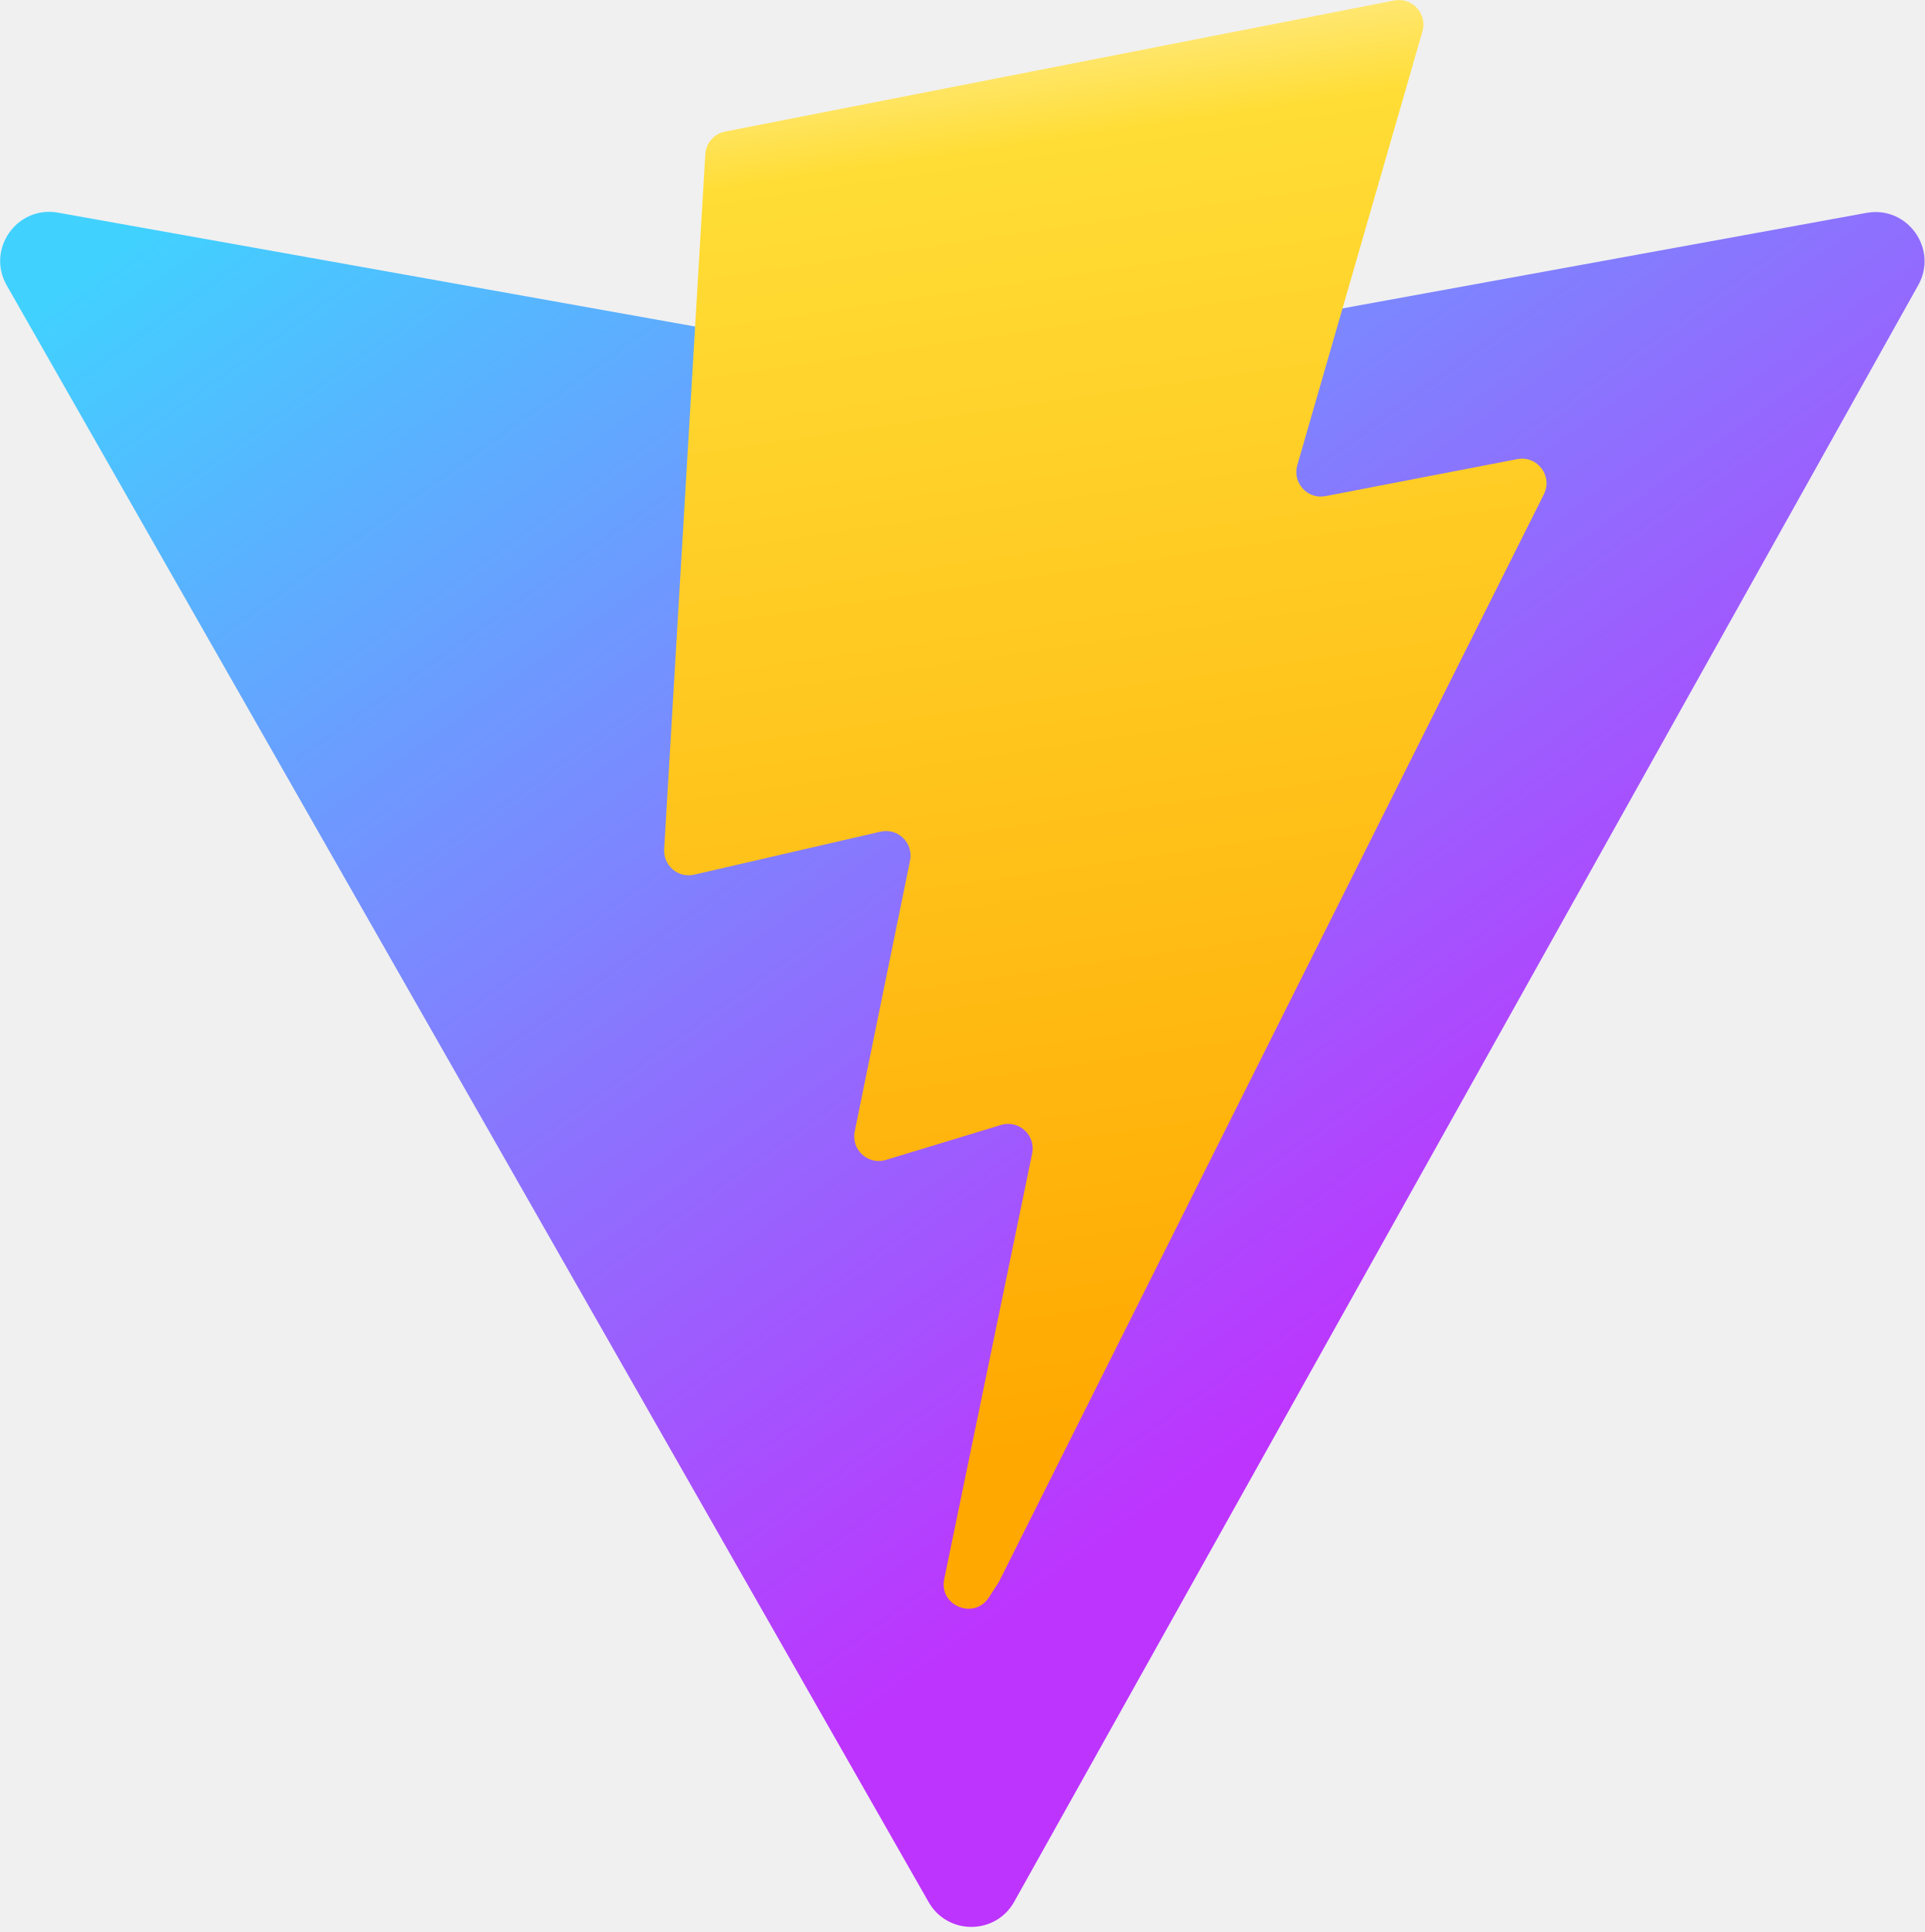
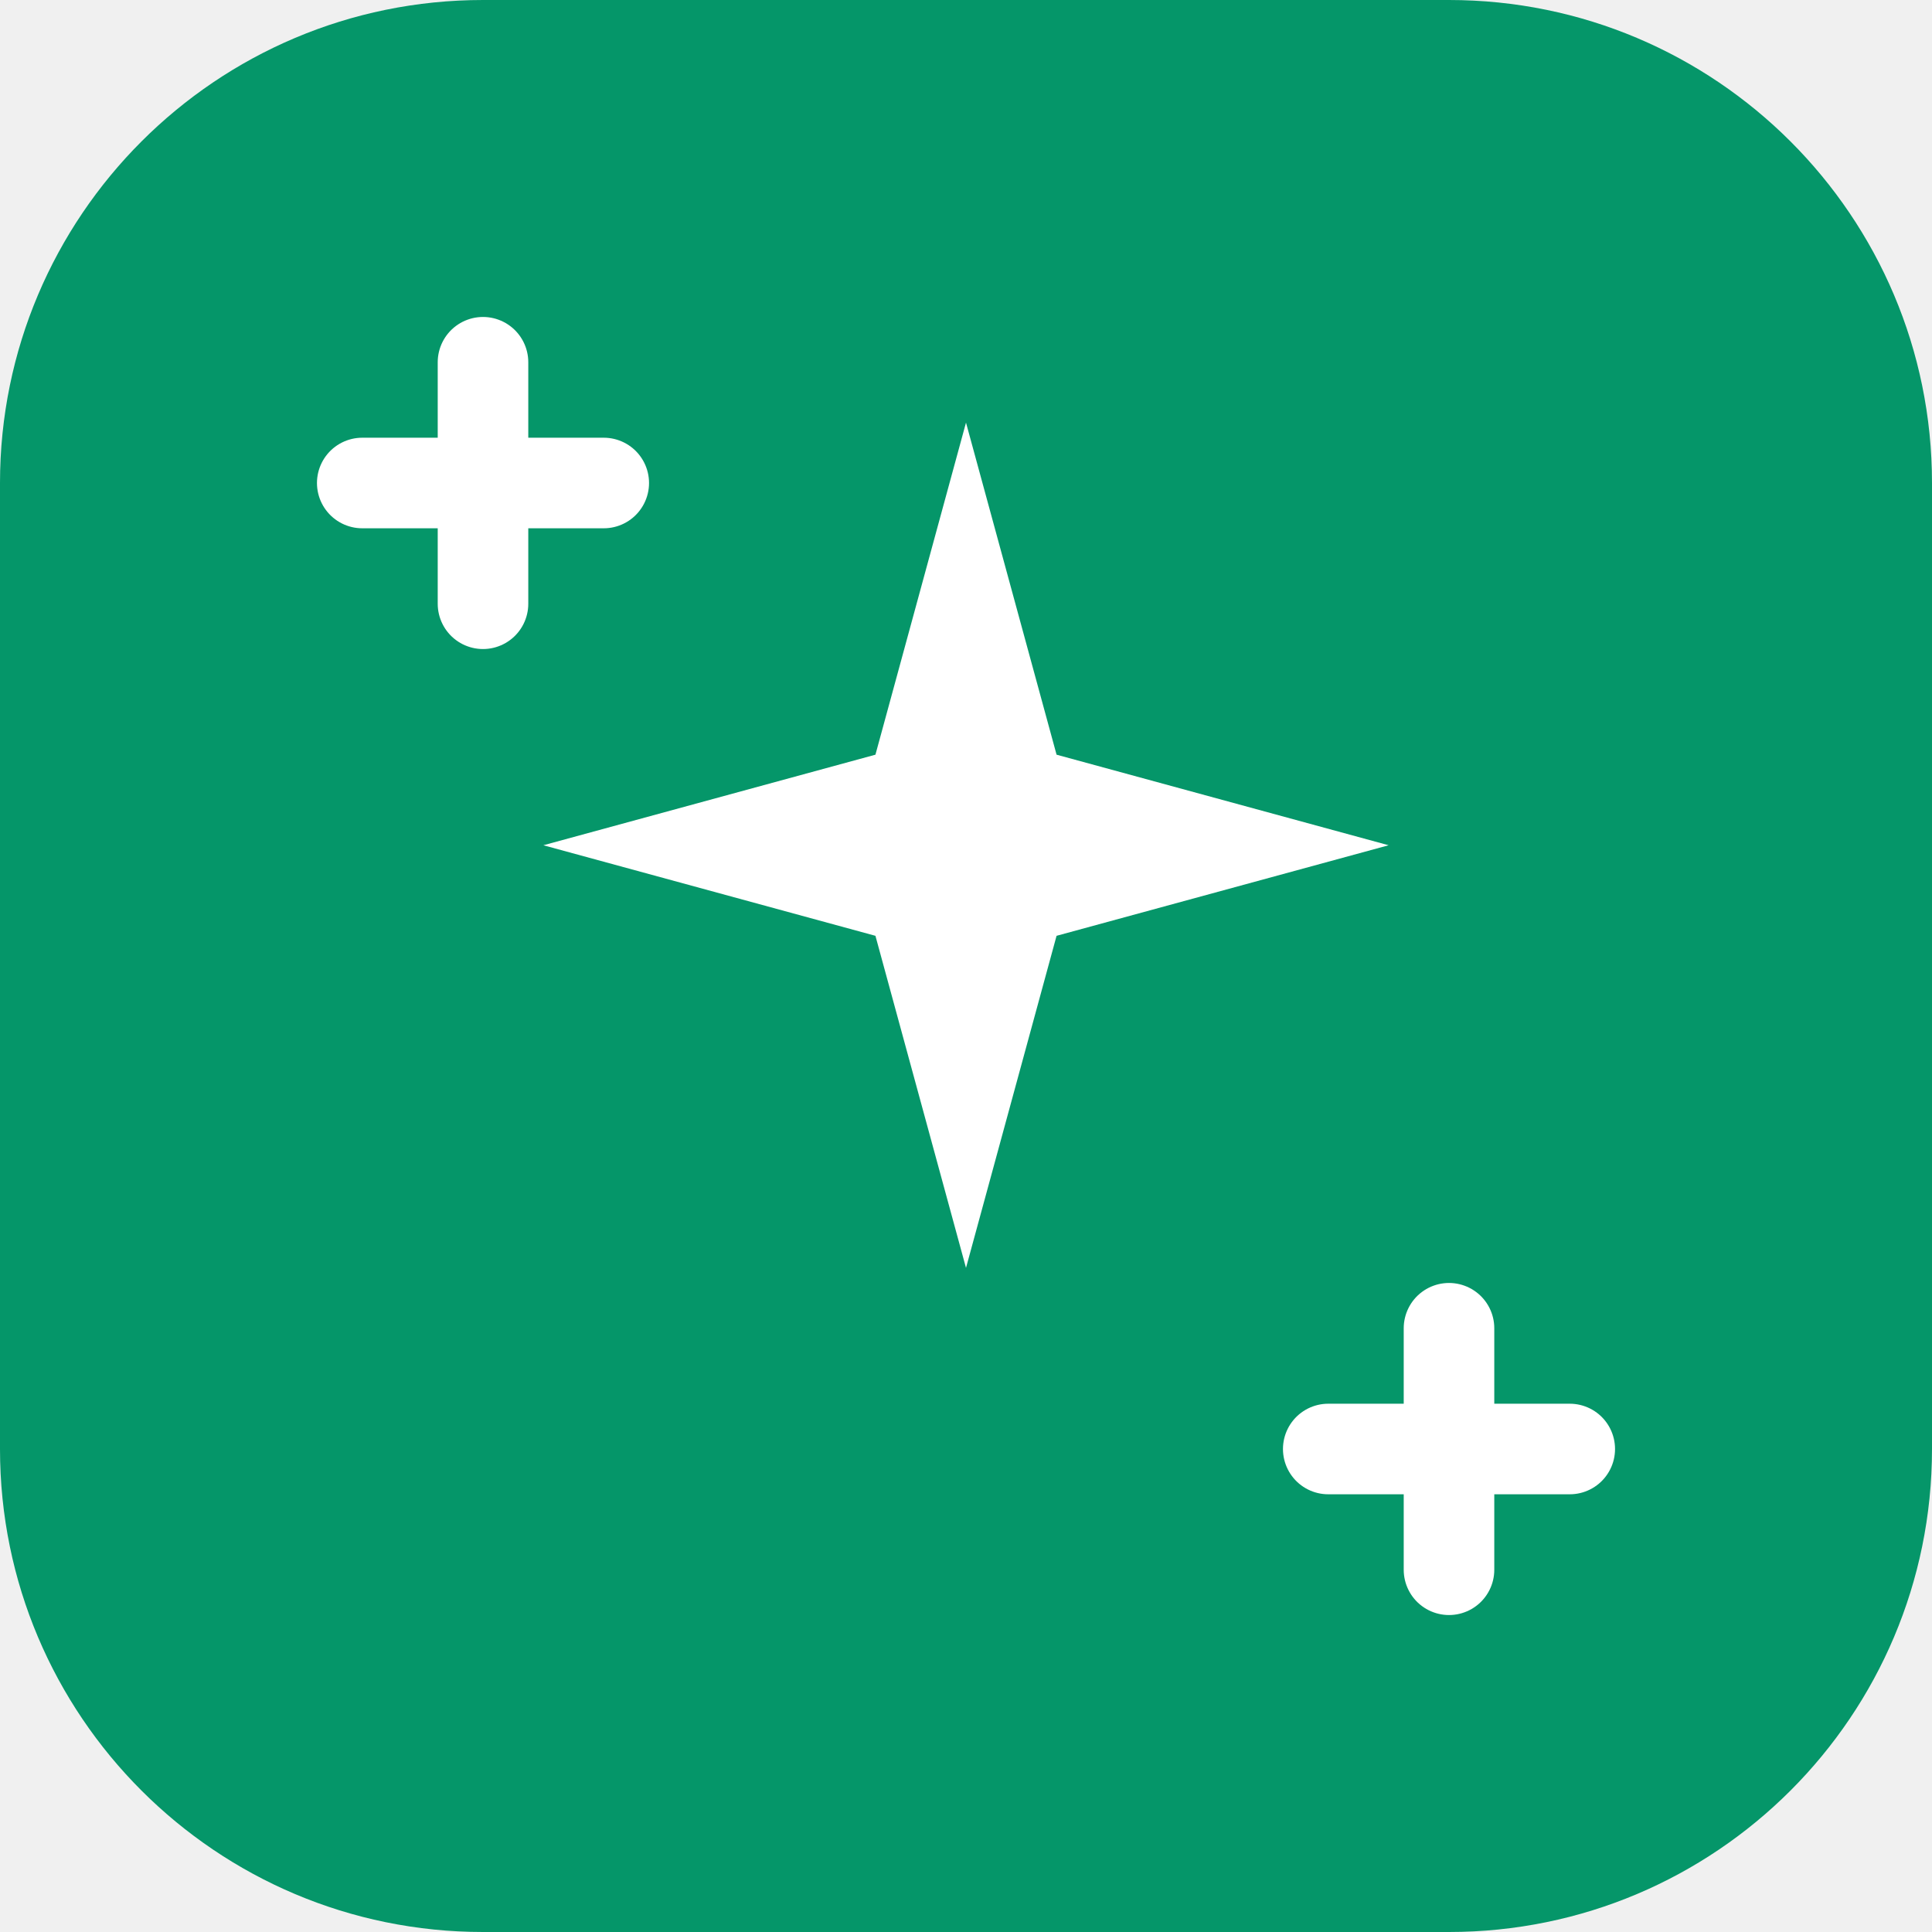
- <svg xmlns="http://www.w3.org/2000/svg" aria-hidden="true" role="img" class="iconify iconify--logos" width="31.88" height="32" preserveAspectRatio="xMidYMid meet" viewBox="0 0 256 257">
-   <defs>
-     <linearGradient id="IconifyId1813088fe1fbc01fb466" x1="-.828%" x2="57.636%" y1="7.652%" y2="78.411%">
-       <stop offset="0%" stop-color="#41D1FF" />
-       <stop offset="100%" stop-color="#BD34FE" />
-     </linearGradient>
-     <linearGradient id="IconifyId1813088fe1fbc01fb467" x1="43.376%" x2="50.316%" y1="2.242%" y2="89.03%">
-       <stop offset="0%" stop-color="#FFEA83" />
-       <stop offset="8.333%" stop-color="#FFDD35" />
-       <stop offset="100%" stop-color="#FFA800" />
-     </linearGradient>
-   </defs>
-   <path fill="url(#IconifyId1813088fe1fbc01fb466)" d="M255.153 37.938L134.897 252.976c-2.483 4.44-8.862 4.466-11.382.048L.875 37.958c-2.746-4.814 1.371-10.646 6.827-9.67l120.385 21.517a6.537 6.537 0 0 0 2.322-.004l117.867-21.483c5.438-.991 9.574 4.796 6.877 9.62Z" />
-   <path fill="url(#IconifyId1813088fe1fbc01fb467)" d="M185.432.063L96.44 17.501a3.268 3.268 0 0 0-2.634 3.014l-5.474 92.456a3.268 3.268 0 0 0 3.997 3.378l24.777-5.718c2.318-.535 4.413 1.507 3.936 3.838l-7.361 36.047c-.495 2.426 1.782 4.5 4.151 3.78l15.304-4.649c2.372-.72 4.652 1.36 4.15 3.788l-11.698 56.621c-.732 3.542 3.979 5.473 5.943 2.437l1.313-2.028l72.516-144.72c1.215-2.423-.88-5.186-3.54-4.672l-25.505 4.922c-2.396.462-4.435-1.77-3.759-4.114l16.646-57.705c.677-2.35-1.37-4.583-3.769-4.113Z" />
+ <svg xmlns="http://www.w3.org/2000/svg" viewBox="0 0 32 32">
+   <rect width="32" height="32" rx="8" fill="#059669" />
+   <path d="M16 7L14.5 12.5L9 14L14.5 15.5L16 21L17.5 15.5L23 14L17.5 12.5L16 7Z" fill="white" />
+   <path d="M8 6V10M6 8H10" stroke="white" stroke-width="1.5" stroke-linecap="round" />
+   <path d="M24 22V26M22 24H26" stroke="white" stroke-width="1.5" stroke-linecap="round" />
</svg>
